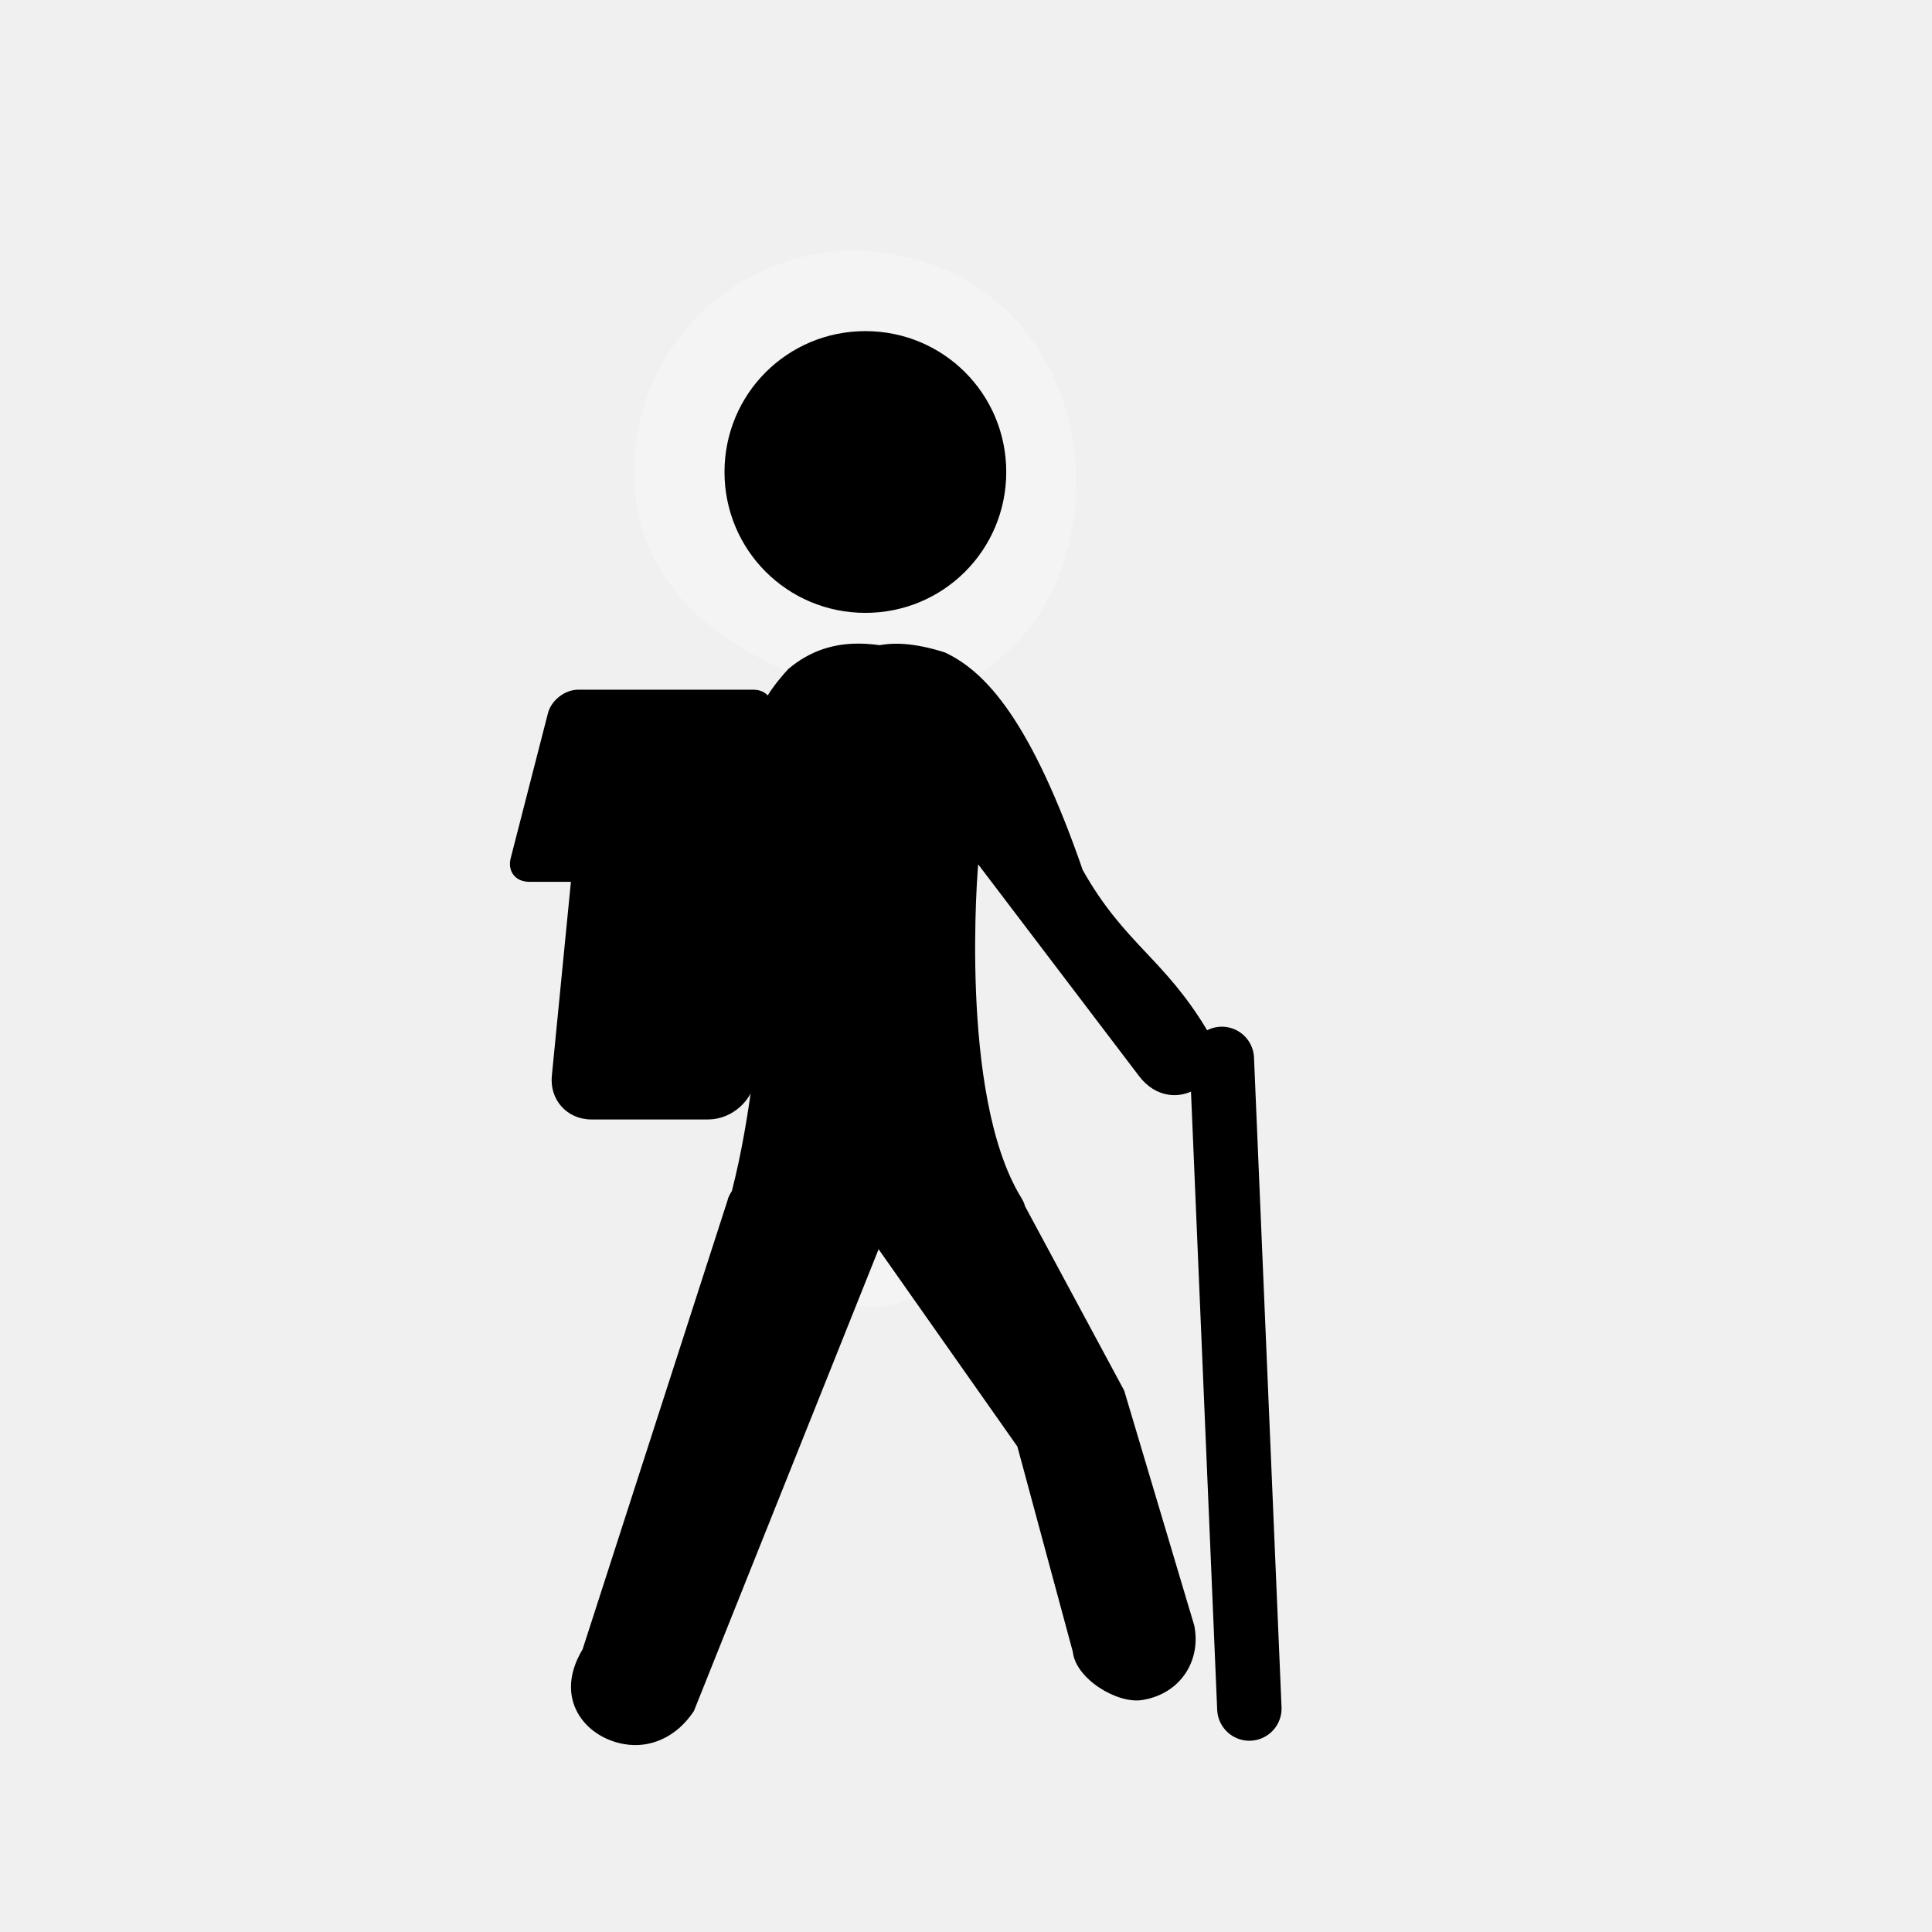
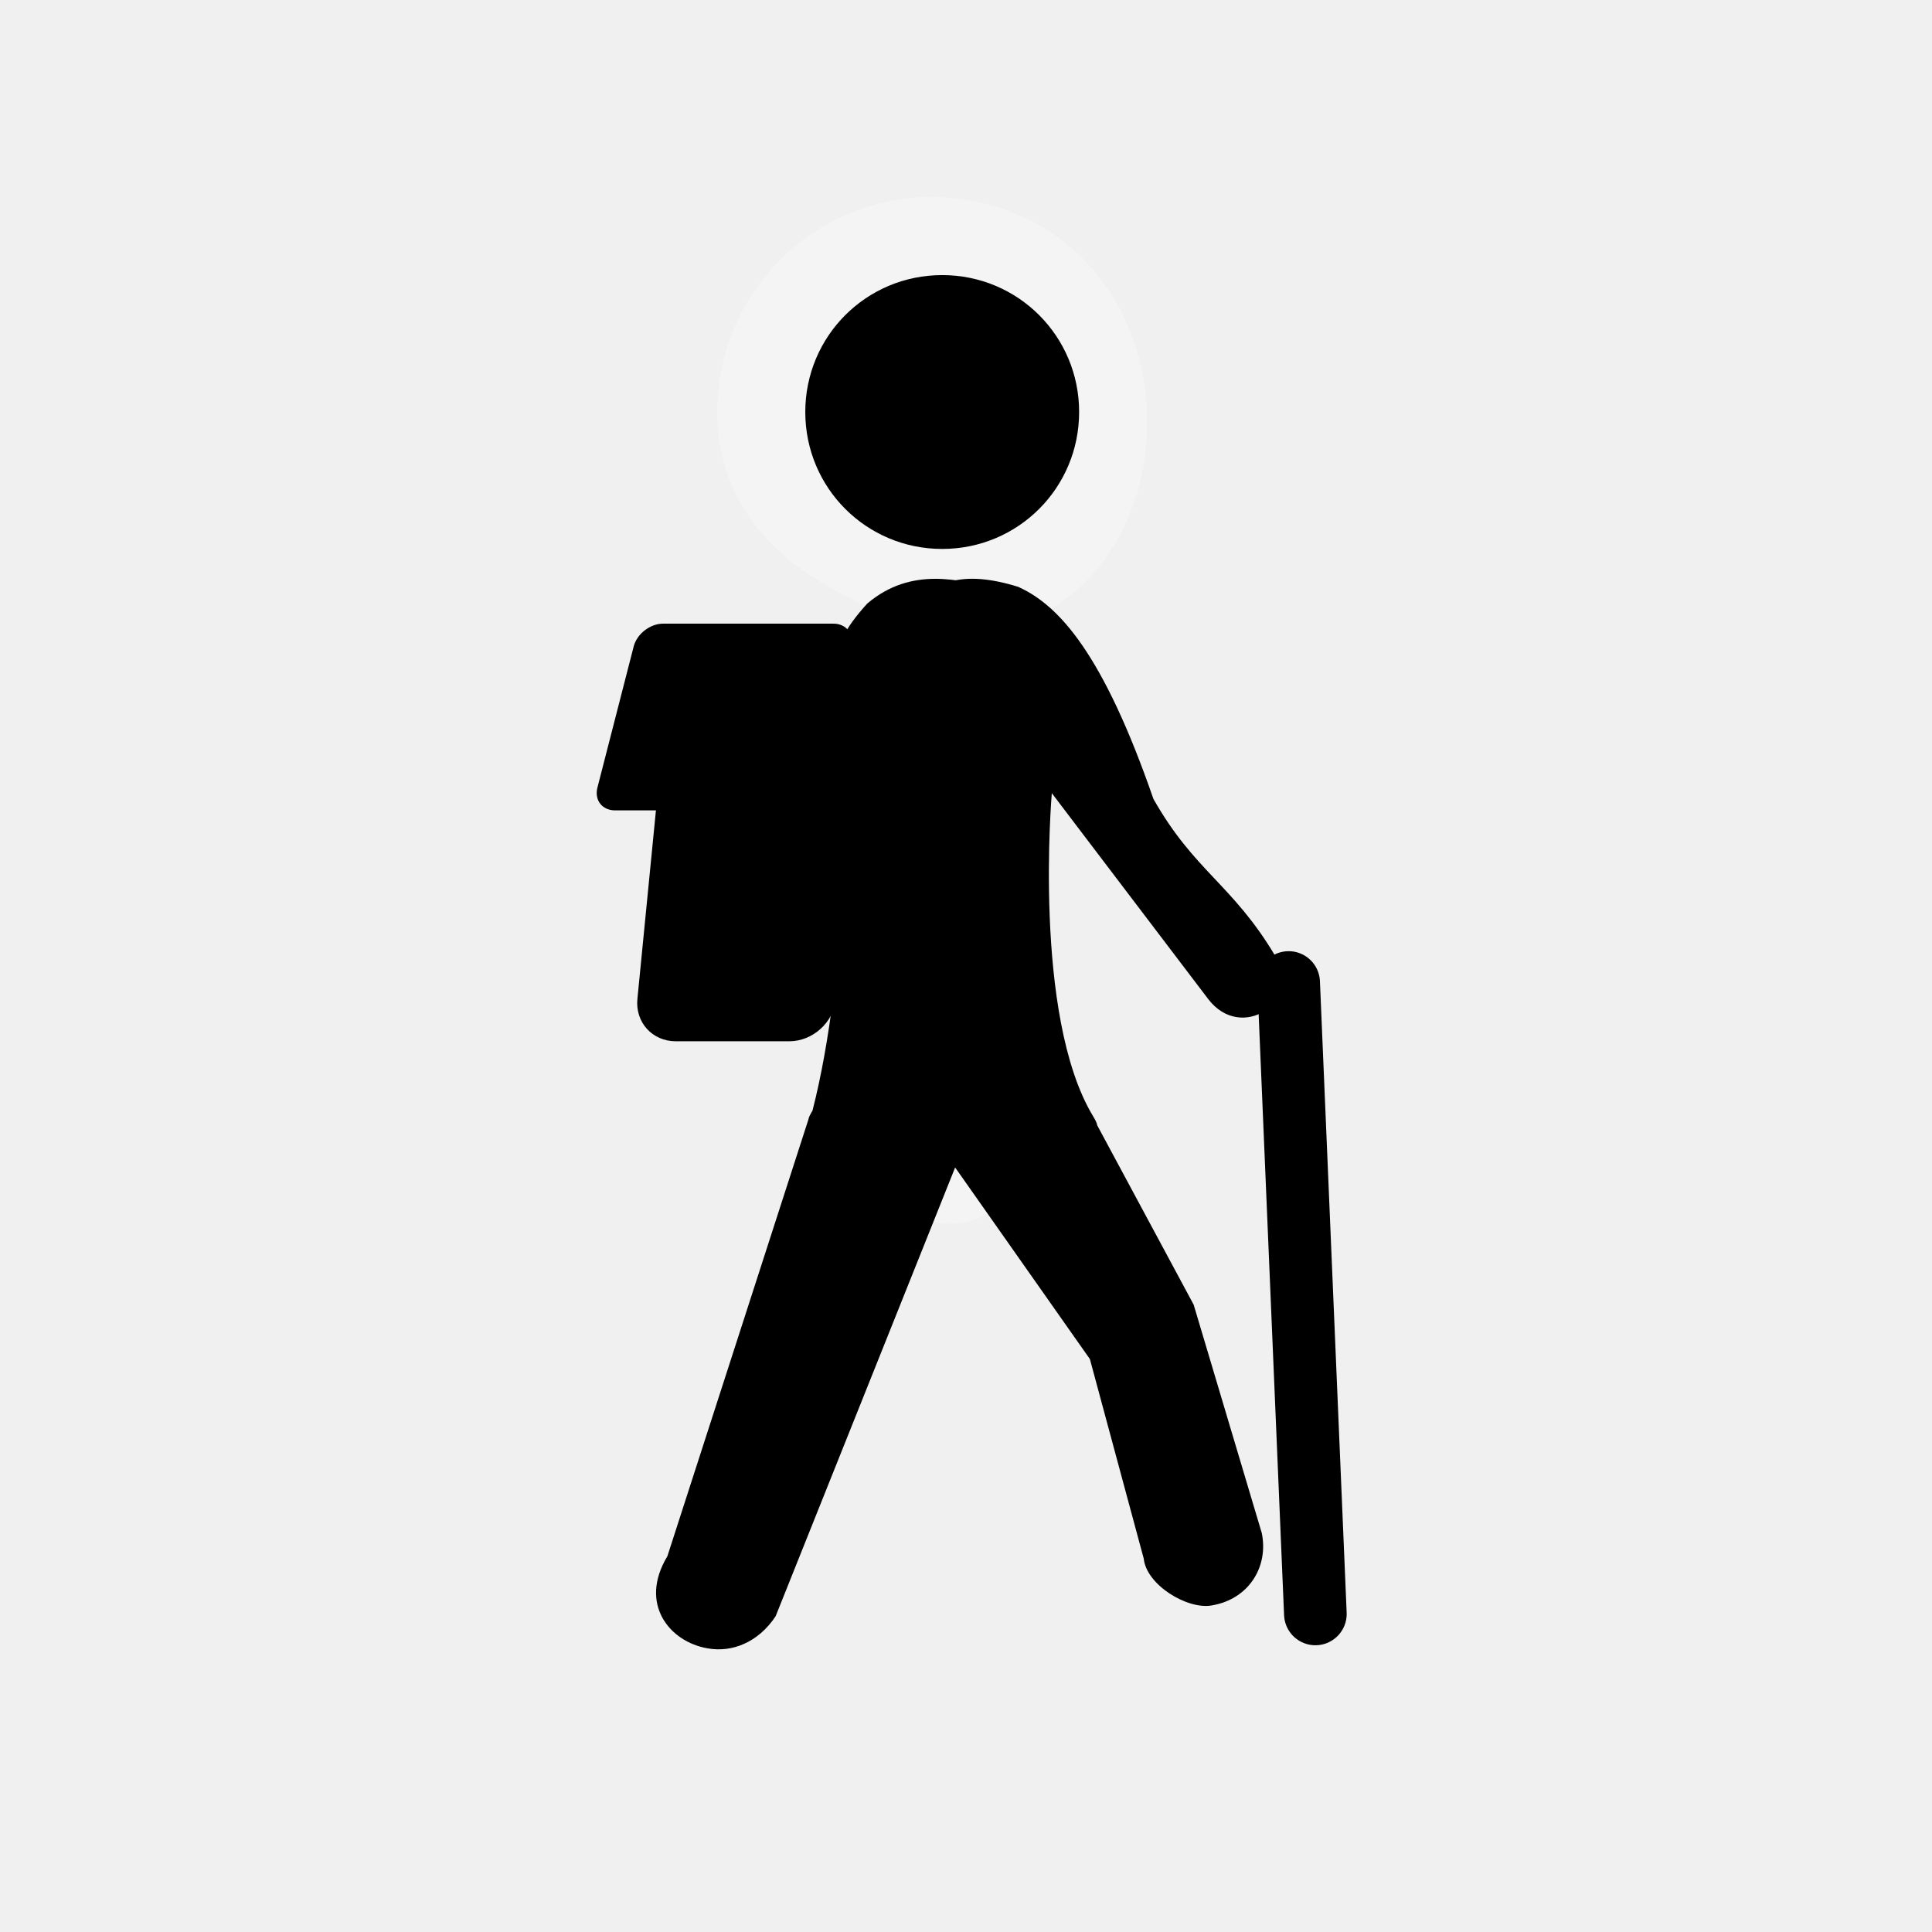
<svg xmlns="http://www.w3.org/2000/svg" width="24" height="24" id="svg4460" version="1.1">
  <defs id="defs4462" />
  <g id="layer1" transform="translate(0,-1028.362)">
-     <g id="g21618" transform="translate(-244.125,-20.88669)">
-       <path id="path17460" d="m 254.75,1053.362 c -0.97,0 -1.75,0.78 -1.75,1.75 0,0.97 0.851,1.386 1.75,1.75 2.111,0.591 2.53,-3.409 0,-3.5 z m 0.25,11 c -0.018,0.047 -0.033,0.089 -0.031,0.125 -1.606,-2.821 1.125,-4.349 0.031,-0.125 z" style="opacity:0.3;color:currentColor;fill:none;stroke:#ffffff;stroke-width:2;stroke-linecap:round;stroke-linejoin:round;stroke-miterlimit:4;stroke-opacity:1;stroke-dasharray:none;stroke-dashoffset:0;marker:none;visibility:visible;display:inline;overflow:visible;enable-background:accumulate" />
-       <g transform="translate(0,-1)" id="g16644">
-         <g transform="translate(240,46)" style="display:inline" id="g6646-2">
-           <path style="color:currentColor;fill:currentColor;fill-opacity:1;fill-rule:nonzero;stroke:none;stroke-width:2;marker:none;visibility:visible;display:inline;overflow:visible;enable-background:accumulate" d="m 14.875,1008.362 c -0.97,0 -1.75,0.78 -1.75,1.75 0,0.97 0.78,1.75 1.75,1.75 0.97,0 1.75,-0.78 1.75,-1.75 0,-0.97 -0.78,-1.75 -1.75,-1.75 z" id="rect6848-8" />
-         </g>
+     <path id="path17460" d="m 11.583,1031.78 c -0.942,0 -1.701,0.759 -1.701,1.701 0,0.942 0.828,1.347 1.701,1.701 2.052,0.574 2.459,-3.314 0,-3.402 z m 0.243,10.691 c -0.017,0.046 -0.032,0.086 -0.03,0.121 -1.561,-2.742 1.093,-4.227 0.03,-0.121 z" style="color:#000000;display:inline;overflow:visible;visibility:visible;opacity:0.3;fill:none;stroke:#ffffff;stroke-width:1.944;stroke-linecap:round;stroke-linejoin:round;stroke-miterlimit:4;stroke-dasharray:none;stroke-dashoffset:0;stroke-opacity:1;marker:none;enable-background:accumulate" />
+     <g transform="matrix(0.9719416,0,0,0.9719416,-236.0192,7.001106)" id="g16644" style="stroke-opacity:1;stroke-dasharray:none;stroke-miterlimit:4;stroke-width:1;stroke:none;fill-opacity:1;fill:currentColor;">
+       <g transform="translate(240,46)" style="display:inline;stroke:none;stroke-opacity:1;fill:currentColor;fill-opacity:1;stroke-width:1;stroke-miterlimit:4;stroke-dasharray:none" id="g6646-2">
+         <path style="color:currentColor;display:inline;overflow:visible;visibility:visible;fill:currentColor;fill-opacity:1;fill-rule:nonzero;stroke:none;stroke-width:1;marker:none;enable-background:accumulate;stroke-opacity:1;stroke-miterlimit:4;stroke-dasharray:none" d="m 14.875,1008.362 c -0.97,0 -1.75,0.78 -1.75,1.75 0,0.97 0.78,1.75 1.75,1.75 0.97,0 1.75,-0.78 1.75,-1.75 0,-0.97 -0.78,-1.75 -1.75,-1.75 z" id="rect6848-8" />
      </g>
    </g>
-     <rect y="1028.362" x="0" height="24" width="24" id="rect22282-3" style="opacity:0.5;color:currentColor;fill:none;stroke:none;stroke-width:2;marker:none;visibility:visible;display:inline;overflow:visible;enable-background:accumulate" />
-     <path style="color:currentColor;fill:currentColor;fill-opacity:1;fill-rule:nonzero;stroke:none;stroke-width:2;marker:none;visibility:visible;display:inline;overflow:visible;enable-background:accumulate" d="m 11.357,1036.457 c -0.366,-0.068 -0.994,-0.27 -1.566,0.217 -0.58,0.639 -0.451,0.909 -0.268,2.141 0,0 0.034,2.529 -0.431,4.341 -0.026,0.043 -0.048,0.082 -0.054,0.117 l -1.801,5.578 c -0.369,0.612 0.032,1.093 0.512,1.176 0.314,0.058 0.65,-0.075 0.871,-0.41 l 2.438,-6.096 c 0.116,-5.123 0.102,-3.587 0.3,-7.065 z" id="rect6848-8-6" />
-     <path style="color:currentColor;fill:currentColor;fill-opacity:1;fill-rule:nonzero;stroke:none;stroke-width:2;marker:none;visibility:visible;display:inline;overflow:visible;enable-background:accumulate" d="m 11.729,1036.463 c 0.52,0.238 1.082,0.862 1.721,2.707 0.52,0.922 1.01,1.093 1.551,1.999 0.36,0.602 -0.43,1.114 -0.851,0.561 l -1.999,-2.631 c 0,0 -0.247,2.846 0.527,4.128 0.026,0.043 0.048,0.082 0.054,0.117 l 1.233,2.292 0.87,2.917 c 0.088,0.424 -0.157,0.844 -0.637,0.926 -0.314,0.058 -0.837,-0.263 -0.871,-0.597 l -0.689,-2.551 -1.926,-2.738 c 0.155,-2.847 -1.873,-8.038 1.017,-7.129 z" id="rect6848-8-6-3" />
-     <rect style="fill:currentColor;fill-opacity:1;stroke:none" id="rect3000" width="2.778" height="2.464" x="273.292" y="1070.606" transform="matrix(1,0,-0.2488405,0.9685445,0,0)" ry="0.302" />
-     <rect style="fill:currentColor;fill-opacity:1;stroke:none" id="rect3000-1" width="2.538" height="4.447" x="109.296" y="1042.849" transform="matrix(1,0,-0.09786558,0.9951996,0,0)" ry="0.545" />
-     <path style="fill:none;stroke:currentColor;stroke-width:0.8;stroke-linecap:round;stroke-linejoin:miter;stroke-miterlimit:4;stroke-opacity:1;stroke-dasharray:none" d="m 15.178,13.154 0.342,8.07" id="path3806" transform="translate(0,1028.362)" />
+     <rect y="1028.362" x="0" height="24" width="24" id="rect22282-3" style="color:#000000;display:inline;overflow:visible;visibility:visible;opacity:0.5;fill:none;stroke:none;stroke-width:2;marker:none;enable-background:accumulate" />
+     <path style="color:currentColor;display:inline;overflow:visible;visibility:visible;fill:currentColor;fill-opacity:1;fill-rule:nonzero;stroke:none;stroke-width:1.944;marker:none;enable-background:accumulate" d="m 12.295,1035.649 c -0.356,-0.066 -0.966,-0.262 -1.522,0.211 -0.563,0.621 -0.438,0.884 -0.261,2.08 0,0 0.033,2.458 -0.419,4.219 -0.025,0.042 -0.047,0.08 -0.052,0.114 l -1.751,5.422 c -0.359,0.595 0.031,1.063 0.498,1.143 0.305,0.056 0.631,-0.073 0.847,-0.398 l 2.37,-5.925 c 0.112,-4.979 0.099,-3.487 0.291,-6.867 z" id="rect6848-8-6" />
+     <path style="color:currentColor;display:inline;overflow:visible;visibility:visible;fill:currentColor;fill-opacity:1;fill-rule:nonzero;stroke:none;stroke-width:1.944;marker:none;enable-background:accumulate" d="m 12.655,1035.655 c 0.506,0.231 1.052,0.837 1.673,2.631 0.506,0.896 0.982,1.062 1.508,1.942 0.35,0.585 -0.418,1.083 -0.827,0.545 l -1.943,-2.558 c 0,0 -0.24,2.766 0.512,4.012 0.025,0.042 0.047,0.08 0.052,0.114 l 1.198,2.228 0.846,2.836 c 0.086,0.412 -0.153,0.82 -0.619,0.9 -0.305,0.056 -0.814,-0.255 -0.847,-0.581 l -0.669,-2.479 -1.872,-2.662 c 0.151,-2.767 -1.821,-7.812 0.988,-6.929 z" id="rect6848-8-6-3" />
+     <rect style="fill:currentColor;fill-opacity:1;stroke:none;stroke-width:0.972" id="rect3000" width="2.7" height="2.395" x="274.144" y="1069.759" transform="matrix(1,0,-0.2488405,0.9685445,0,0)" ry="0.293" />
+     <rect style="fill:currentColor;fill-opacity:1;stroke:none;stroke-width:0.972" id="rect3000-1" width="2.467" height="4.322" x="110.265" y="1041.998" transform="matrix(1,0,-0.09786558,0.9951996,0,0)" ry="0.529" />
+     <path style="fill:none;stroke:currentColor;stroke-width:0.778;stroke-linecap:round;stroke-linejoin:miter;stroke-miterlimit:4;stroke-dasharray:none;stroke-opacity:1" d="m 16.008,1040.567 0.332,7.844" id="path3806" />
  </g>
</svg>
